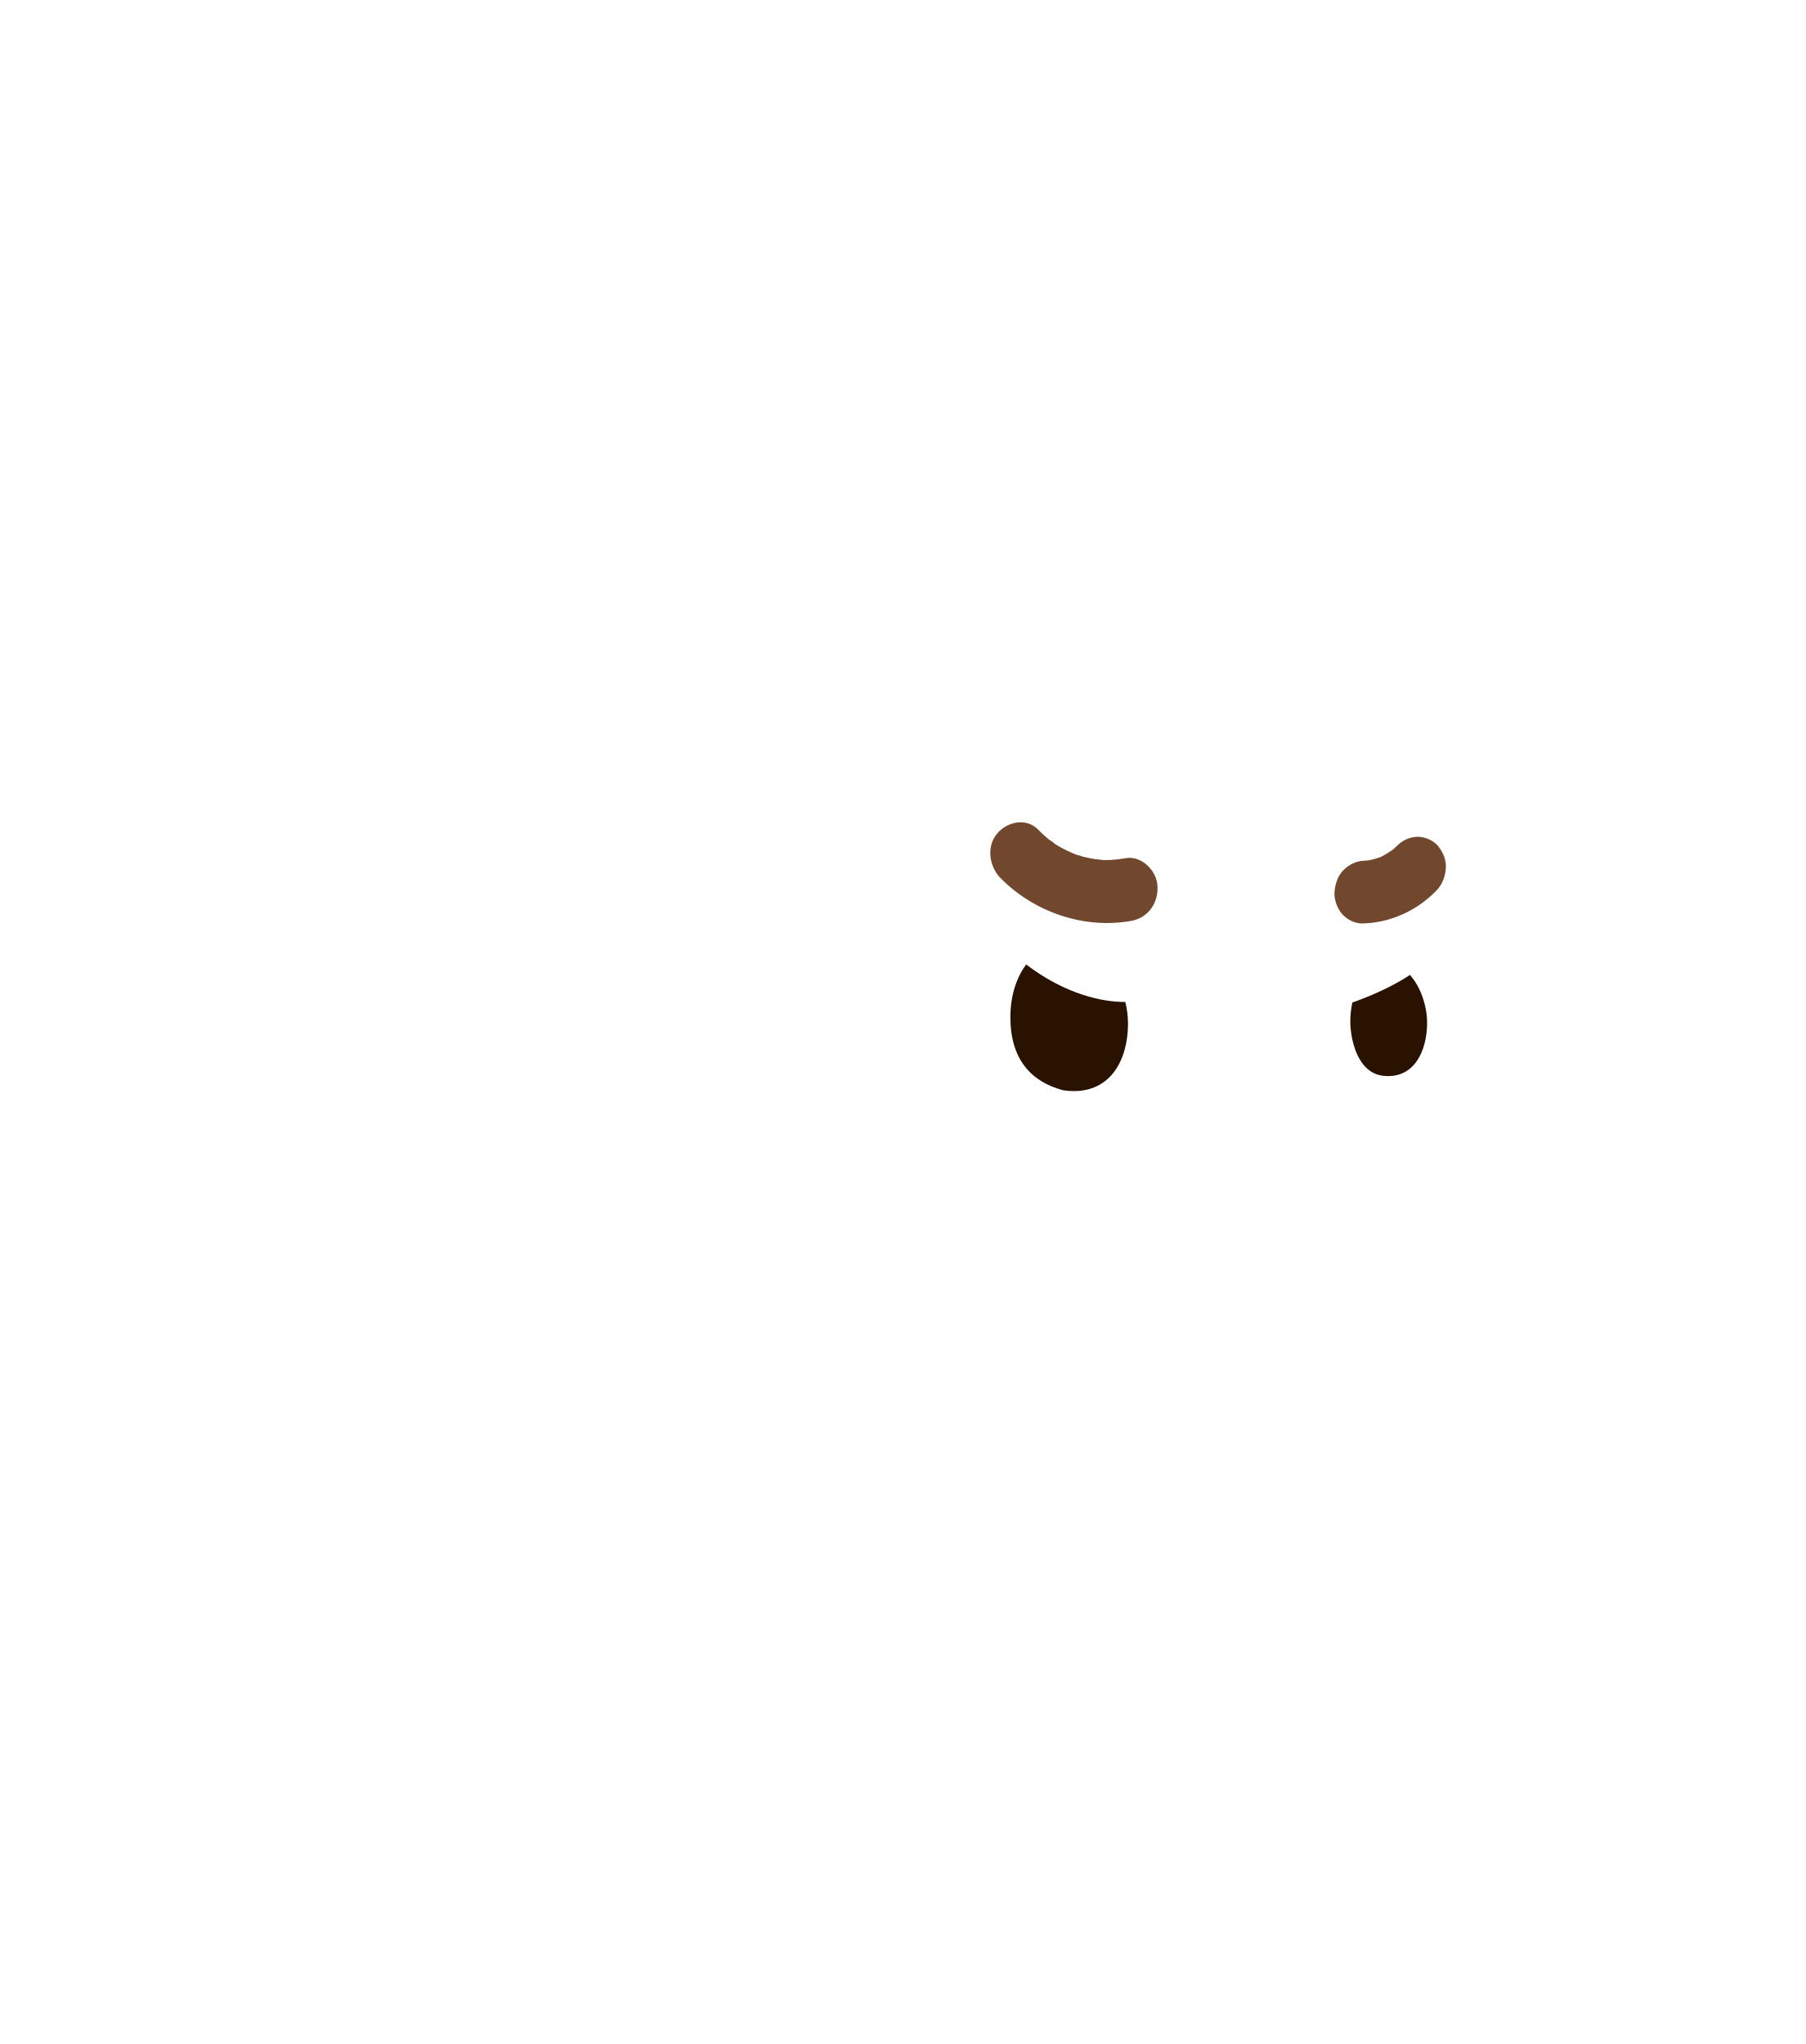
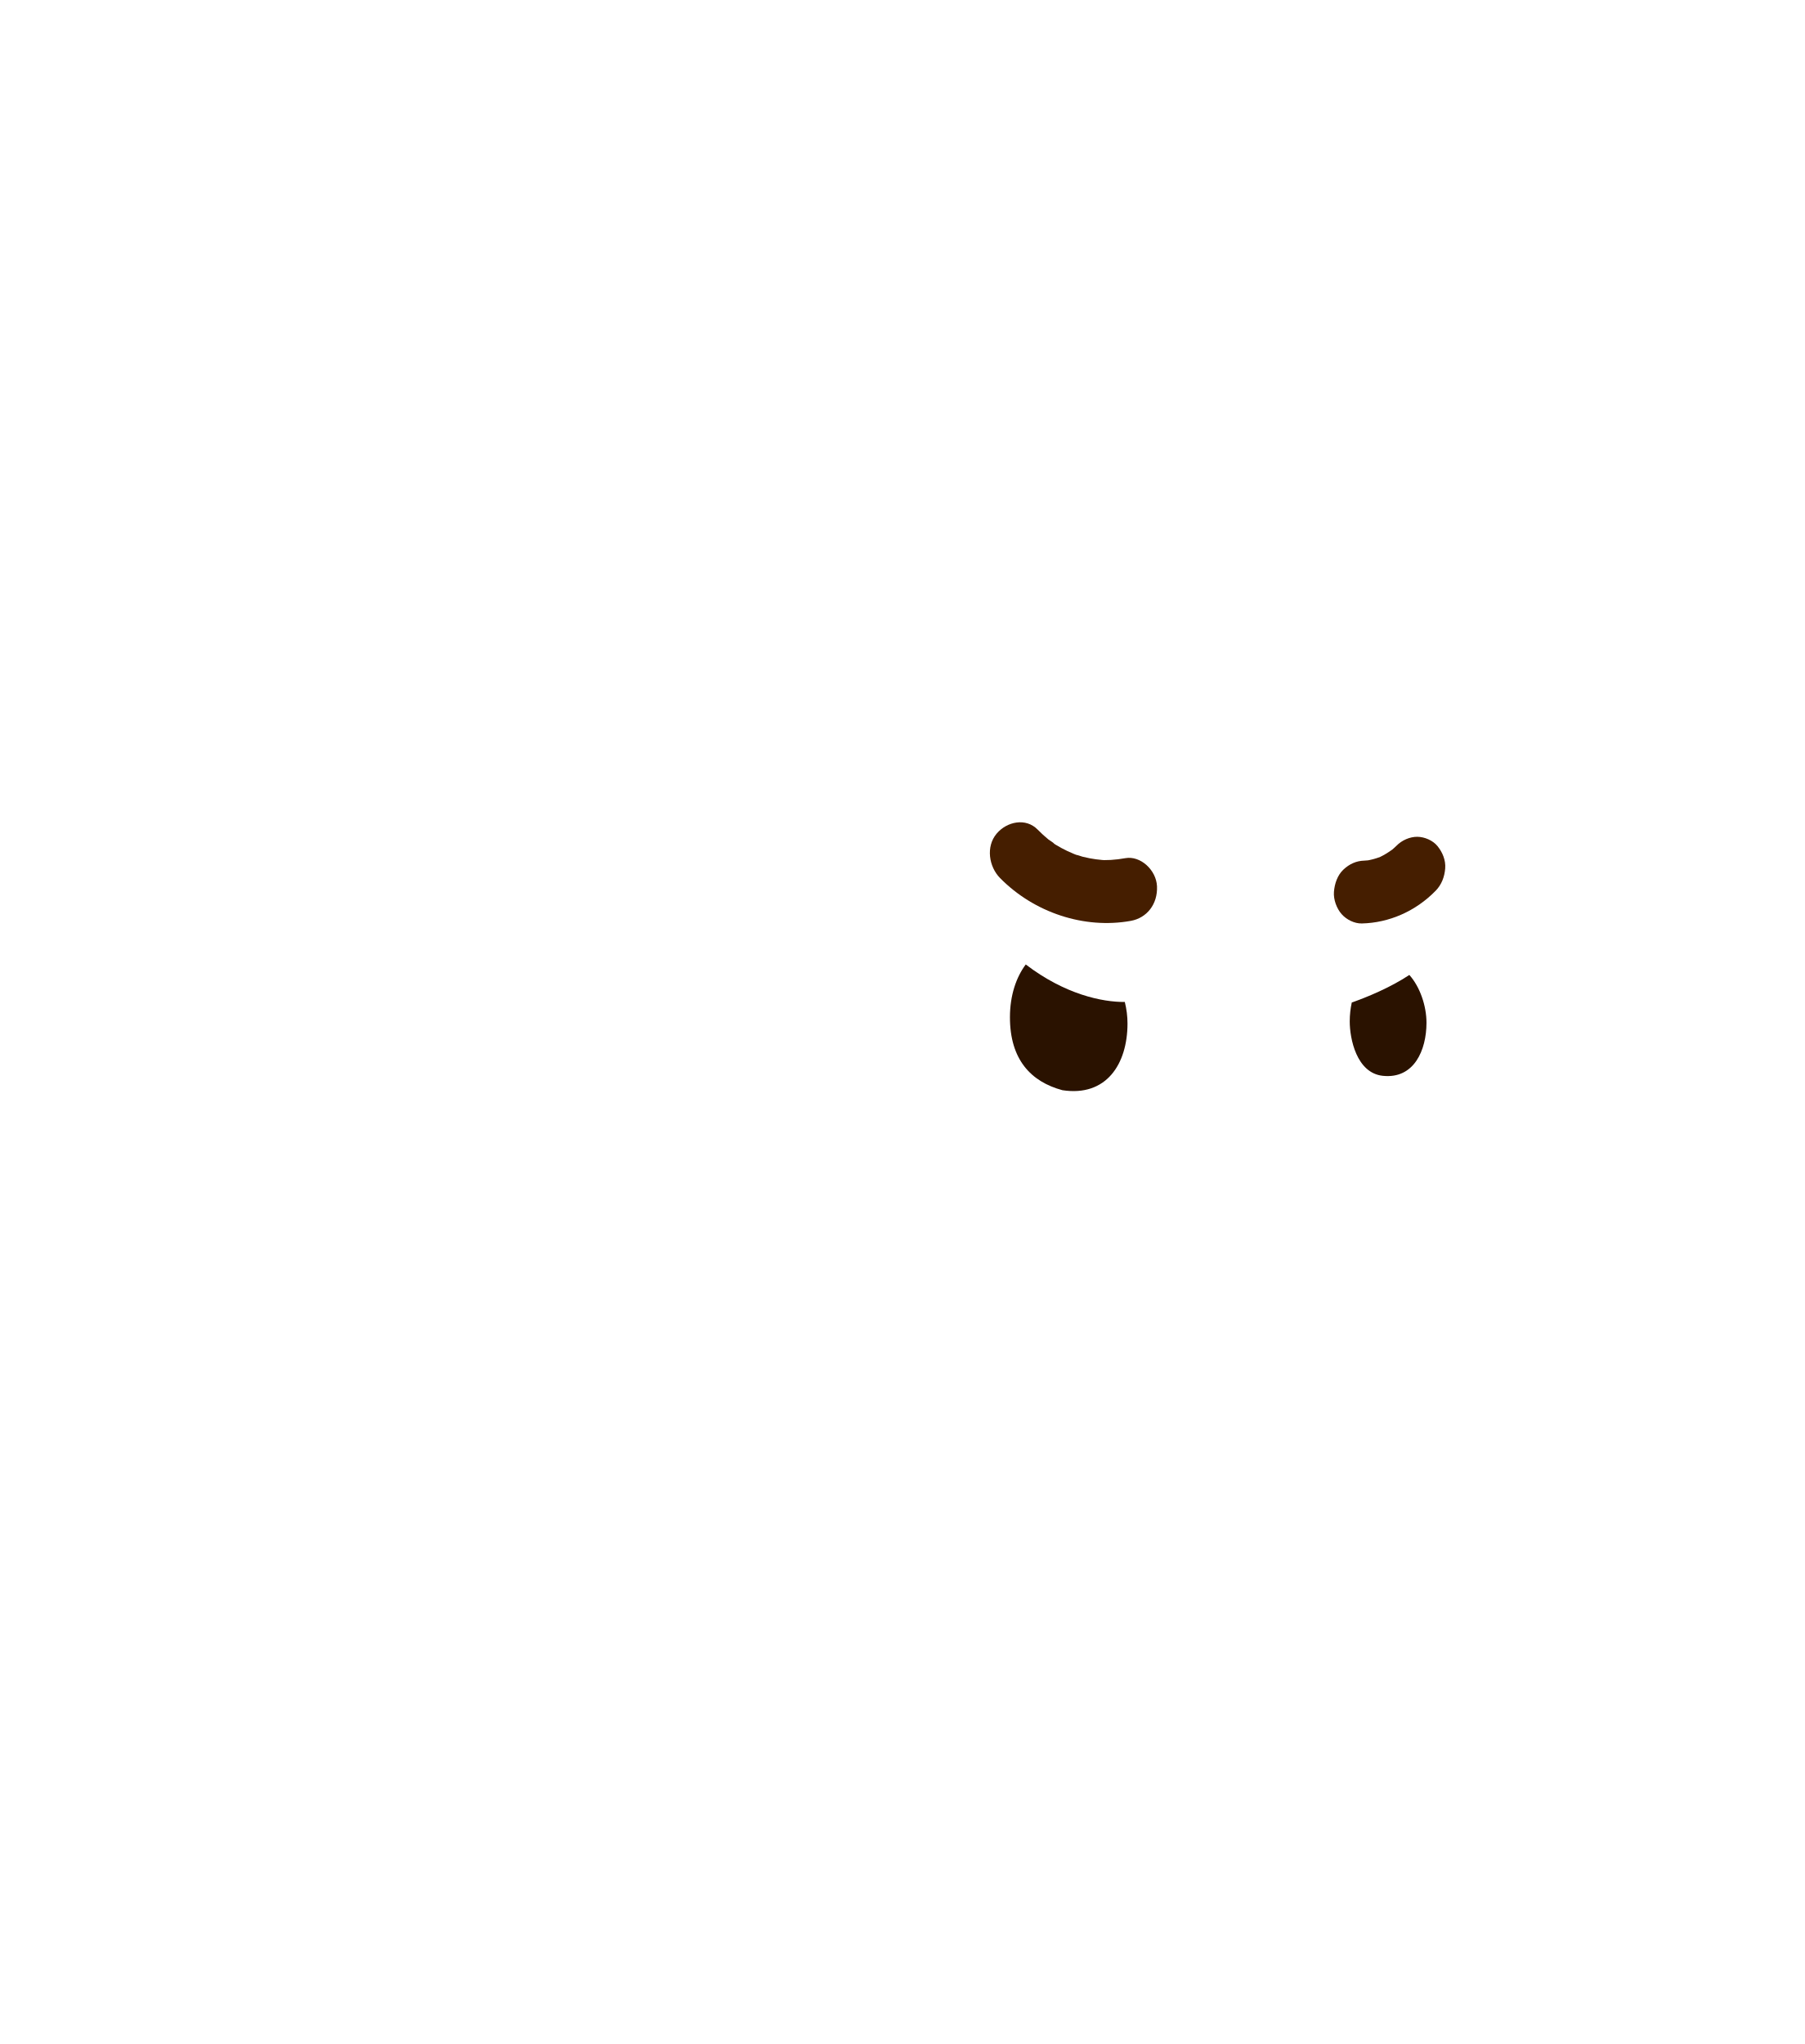
- <svg xmlns="http://www.w3.org/2000/svg" width="530" height="600" viewBox="0 0 530 600" fill="none">
-   <path fill-rule="evenodd" clip-rule="evenodd" d="M396.994 294.273C401.343 292.769 408.304 289.899 413.9 286.189C417.025 289.677 418.941 295.283 418.931 300.271C418.916 308.232 415.314 316.78 406.095 315.798C398.358 314.973 396.382 304.814 396.392 299.813C396.396 297.918 396.604 296.045 396.994 294.273Z" fill="#2A1200" />
-   <path fill-rule="evenodd" clip-rule="evenodd" d="M301.243 283.111C298.448 286.85 296.615 292.148 296.603 298.547C296.579 311.002 302.75 317.539 312.022 320.022C324.901 321.998 331.104 312.359 331.126 300.483C331.131 298.33 330.854 296.186 330.336 294.119C323.754 294.178 312.772 291.916 301.243 283.111Z" fill="#2A1200" />
-   <path d="M332.092 270.313C318.45 272.776 303.701 267.92 293.678 257.724C290.447 254.437 289.456 248.524 292.705 244.692C295.707 241.146 301.261 239.981 304.72 243.504C305.756 244.561 306.837 245.56 307.981 246.484C308.336 246.771 309.319 247.276 309.633 247.704C309.806 247.814 309.975 247.924 310.151 248.03C311.238 248.688 312.354 249.288 313.495 249.83C314.149 250.14 314.808 250.426 315.476 250.697C315.687 250.781 315.898 250.862 316.112 250.942C316.695 251.033 317.368 251.336 317.902 251.472C318.597 251.649 319.293 251.803 319.998 251.937C321.228 252.17 322.468 252.341 323.713 252.444C323.888 252.459 324.059 252.469 324.234 252.479C324.904 252.464 325.574 252.465 326.245 252.427C327.673 252.342 329.093 252.158 330.505 251.906C334.913 251.108 339.574 255.38 339.789 260.158C340.019 265.417 336.815 269.459 332.092 270.313Z" fill="#71472D" />
-   <path d="M421.666 261.428C415.779 267.492 407.916 270.899 399.935 271.073C397.781 271.12 395.44 269.962 393.999 268.323C392.58 266.709 391.571 264.077 391.755 261.781C391.948 259.398 392.777 256.929 394.518 255.282C396.283 253.613 398.331 252.685 400.67 252.631C401.054 252.623 401.432 252.569 401.816 252.542C402.969 252.32 404.099 252.004 405.214 251.603C406.507 250.973 407.74 250.225 408.918 249.358C409.312 249.003 409.723 248.669 410.097 248.285C411.71 246.626 414.061 245.615 416.25 245.633C418.344 245.651 420.808 246.677 422.184 248.387C423.61 250.157 424.626 252.473 424.429 254.929C424.233 257.376 423.372 259.671 421.666 261.428Z" fill="#71472D" />
+ <svg xmlns="http://www.w3.org/2000/svg" width="1661" height="1881" viewBox="0 0 1661 1881" fill="none">
+   <path fill-rule="evenodd" clip-rule="evenodd" d="M1244.16 922.547C1257.79 917.83 1279.61 908.833 1297.15 897.204C1306.94 908.137 1312.95 925.711 1312.92 941.35C1312.87 966.306 1301.58 993.106 1272.69 990.025C1248.44 987.439 1242.25 955.592 1242.28 939.915C1242.29 933.972 1242.94 928.1 1244.16 922.547Z" fill="#2A1200" />
+   <path fill-rule="evenodd" clip-rule="evenodd" d="M944.085 887.552C935.326 899.275 929.58 915.883 929.541 935.946C929.466 974.99 948.808 995.484 977.864 1003.27C1018.23 1009.46 1037.67 979.245 1037.74 942.014C1037.75 935.266 1036.88 928.544 1035.26 922.062C1014.63 922.247 980.216 915.155 944.085 887.552Z" fill="#2A1200" />
+   <path d="M1040.77 847.431C998.011 855.153 951.787 839.93 920.378 807.966C910.25 797.66 907.143 779.122 917.328 767.108C926.736 755.993 944.141 752.34 954.98 763.386C958.23 766.698 961.616 769.831 965.201 772.726C966.315 773.628 969.395 775.21 970.379 776.553C970.92 776.897 971.45 777.241 972.003 777.573C975.408 779.636 978.905 781.517 982.482 783.217C984.532 784.188 986.598 785.086 988.69 785.935C989.351 786.199 990.012 786.451 990.684 786.704C992.512 786.989 994.621 787.939 996.292 788.364C998.471 788.92 1000.65 789.401 1002.86 789.822C1006.72 790.554 1010.6 791.088 1014.51 791.412C1015.05 791.458 1015.59 791.49 1016.14 791.523C1018.24 791.476 1020.34 791.479 1022.44 791.357C1026.92 791.093 1031.36 790.516 1035.79 789.725C1049.61 787.224 1064.21 800.617 1064.89 815.594C1065.61 832.082 1055.57 844.753 1040.77 847.431Z" fill="#451E00" />
+   <path d="M1321.49 819.576C1303.04 838.587 1278.39 849.269 1253.38 849.814C1246.63 849.96 1239.29 846.331 1234.78 841.193C1230.33 836.132 1227.17 827.882 1227.75 820.684C1228.35 813.213 1230.95 805.474 1236.4 800.311C1241.94 795.076 1248.36 792.167 1255.69 791.998C1256.89 791.973 1258.07 791.806 1259.28 791.718C1262.89 791.023 1266.43 790.031 1269.92 788.774C1273.98 786.801 1277.84 784.455 1281.53 781.739C1282.77 780.626 1284.06 779.577 1285.23 778.373C1290.28 773.172 1297.65 770.004 1304.51 770.06C1311.08 770.115 1318.8 773.333 1323.11 778.694C1327.58 784.243 1330.76 791.504 1330.14 799.202C1329.53 806.875 1326.83 814.07 1321.49 819.576Z" fill="#451E00" />
</svg>
